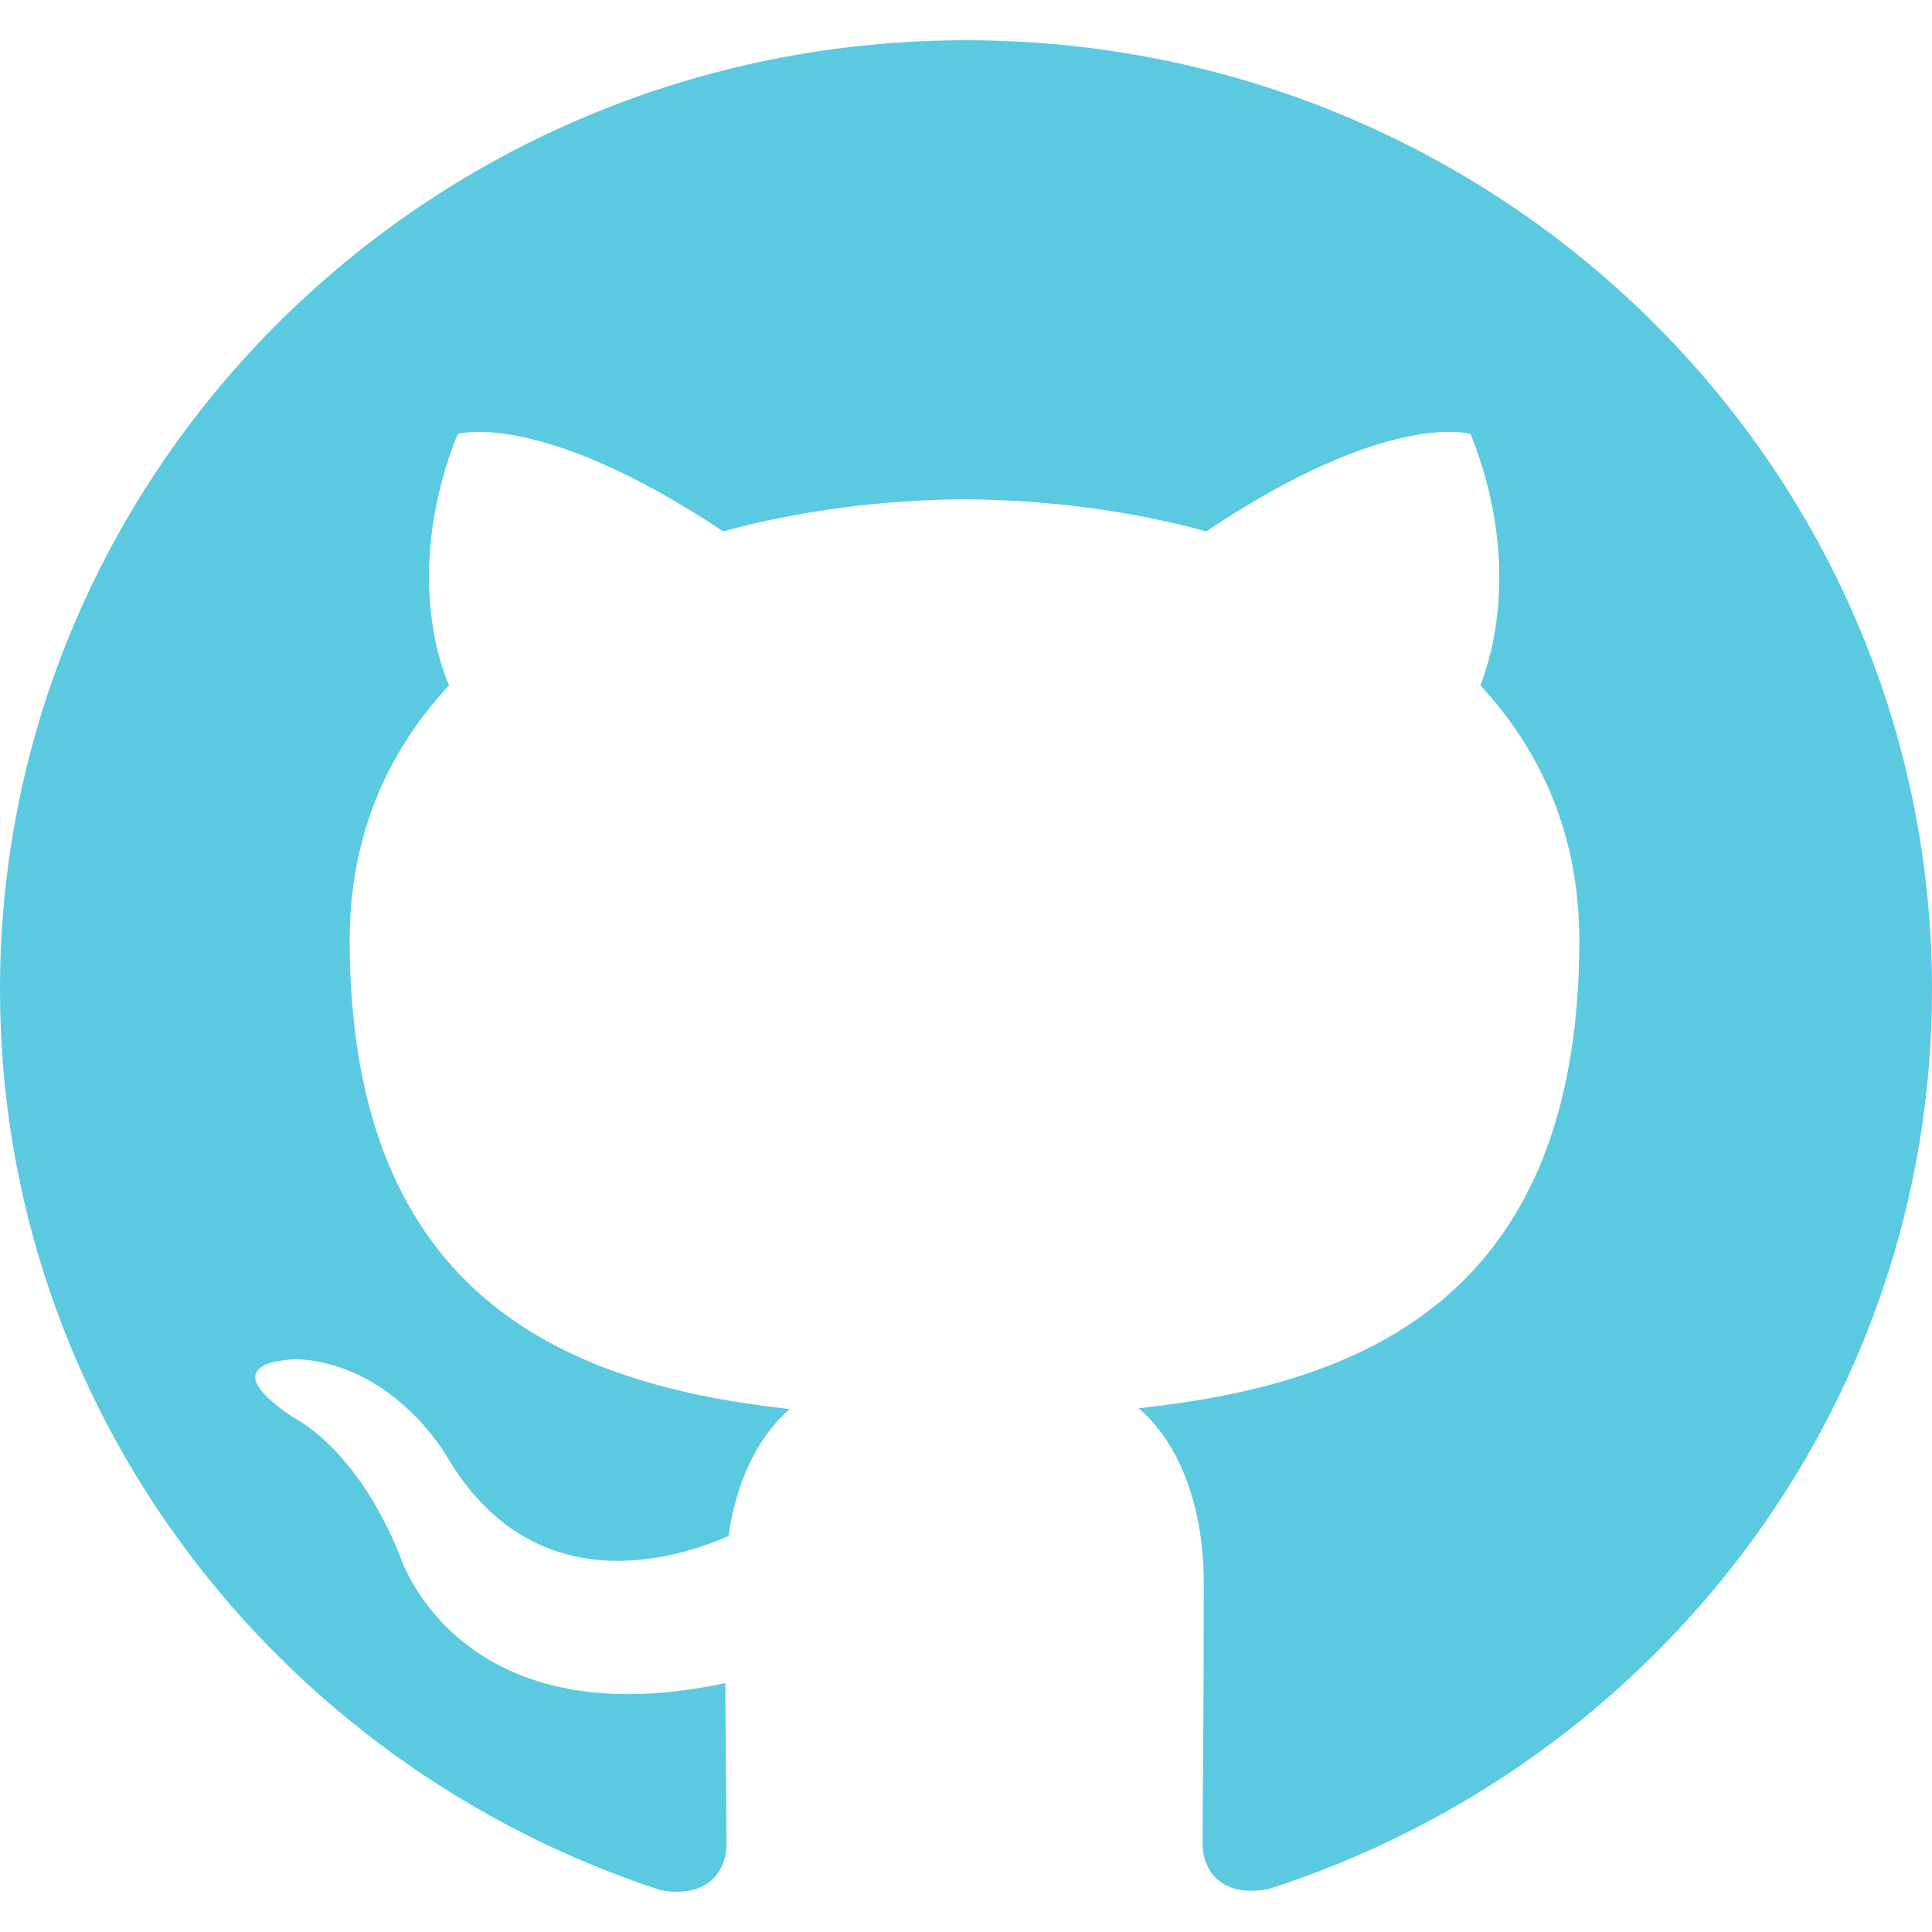
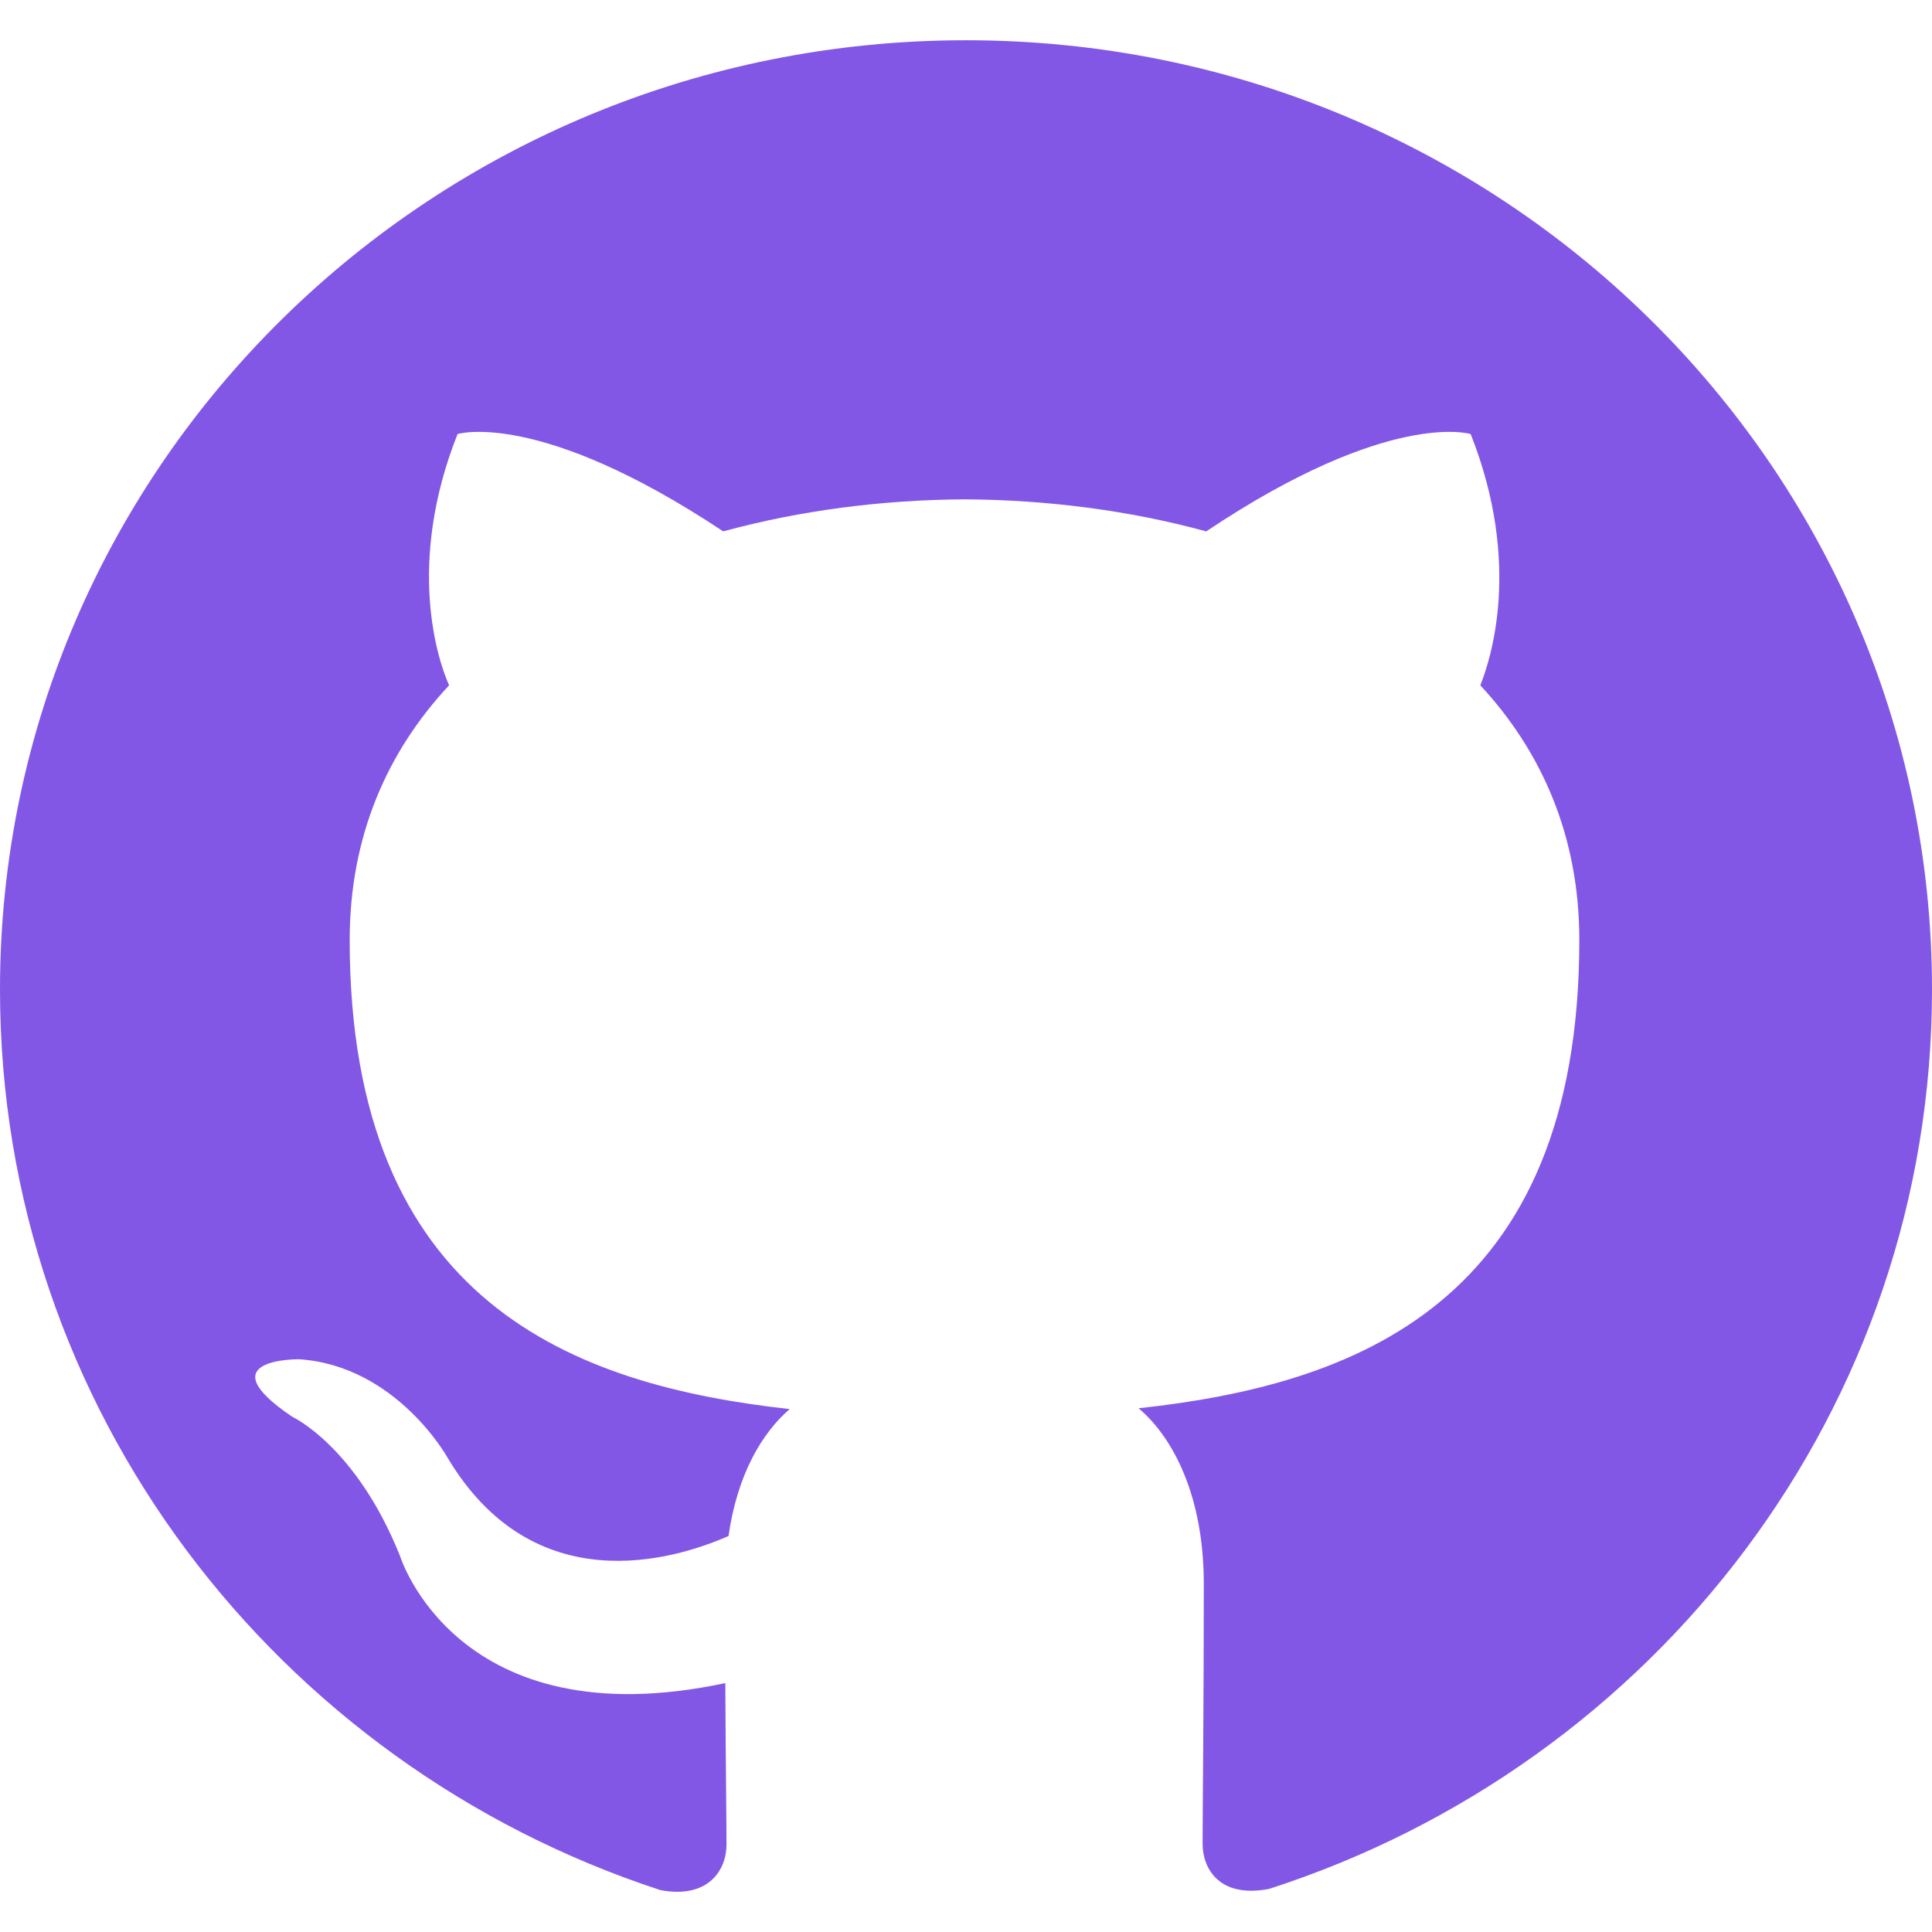
<svg xmlns="http://www.w3.org/2000/svg" version="1.1" width="512" height="512" x="0" y="0" viewBox="0 0 24 24" style="enable-background:new 0 0 512 512" xml:space="preserve" class="">
  <g>
-     <path d="m12 .5c-6.63 0-12 5.28-12 11.792 0 5.211 3.438 9.63 8.205 11.188.6.111.82-.254.82-.567 0-.28-.01-1.022-.015-2.005-3.338.711-4.042-1.582-4.042-1.582-.546-1.361-1.335-1.725-1.335-1.725-1.087-.731.084-.716.084-.716 1.205.082 1.838 1.215 1.838 1.215 1.07 1.803 2.809 1.282 3.495.981.108-.763.417-1.282.76-1.577-2.665-.295-5.466-1.309-5.466-5.827 0-1.287.465-2.339 1.235-3.164-.135-.298-.54-1.497.105-3.121 0 0 1.005-.316 3.3 1.209.96-.262 1.98-.392 3-.398 1.02.006 2.04.136 3 .398 2.28-1.525 3.285-1.209 3.285-1.209.645 1.624.24 2.823.12 3.121.765.825 1.23 1.877 1.23 3.164 0 4.53-2.805 5.527-5.475 5.817.42.354.81 1.077.81 2.182 0 1.578-.015 2.846-.015 3.229 0 .309.21.678.825.56 4.801-1.548 8.236-5.97 8.236-11.173 0-6.512-5.373-11.792-12-11.792z" fill="#5bcae0" data-original="#000000" style="" class="" />
+     <path d="m12 .5c-6.63 0-12 5.28-12 11.792 0 5.211 3.438 9.63 8.205 11.188.6.111.82-.254.82-.567 0-.28-.01-1.022-.015-2.005-3.338.711-4.042-1.582-4.042-1.582-.546-1.361-1.335-1.725-1.335-1.725-1.087-.731.084-.716.084-.716 1.205.082 1.838 1.215 1.838 1.215 1.07 1.803 2.809 1.282 3.495.981.108-.763.417-1.282.76-1.577-2.665-.295-5.466-1.309-5.466-5.827 0-1.287.465-2.339 1.235-3.164-.135-.298-.54-1.497.105-3.121 0 0 1.005-.316 3.3 1.209.96-.262 1.98-.392 3-.398 1.02.006 2.04.136 3 .398 2.28-1.525 3.285-1.209 3.285-1.209.645 1.624.24 2.823.12 3.121.765.825 1.23 1.877 1.23 3.164 0 4.53-2.805 5.527-5.475 5.817.42.354.81 1.077.81 2.182 0 1.578-.015 2.846-.015 3.229 0 .309.21.678.825.56 4.801-1.548 8.236-5.97 8.236-11.173 0-6.512-5.373-11.792-12-11.792z" fill="#8257e6" data-original="#000000" style="" class="" />
  </g>
</svg>
